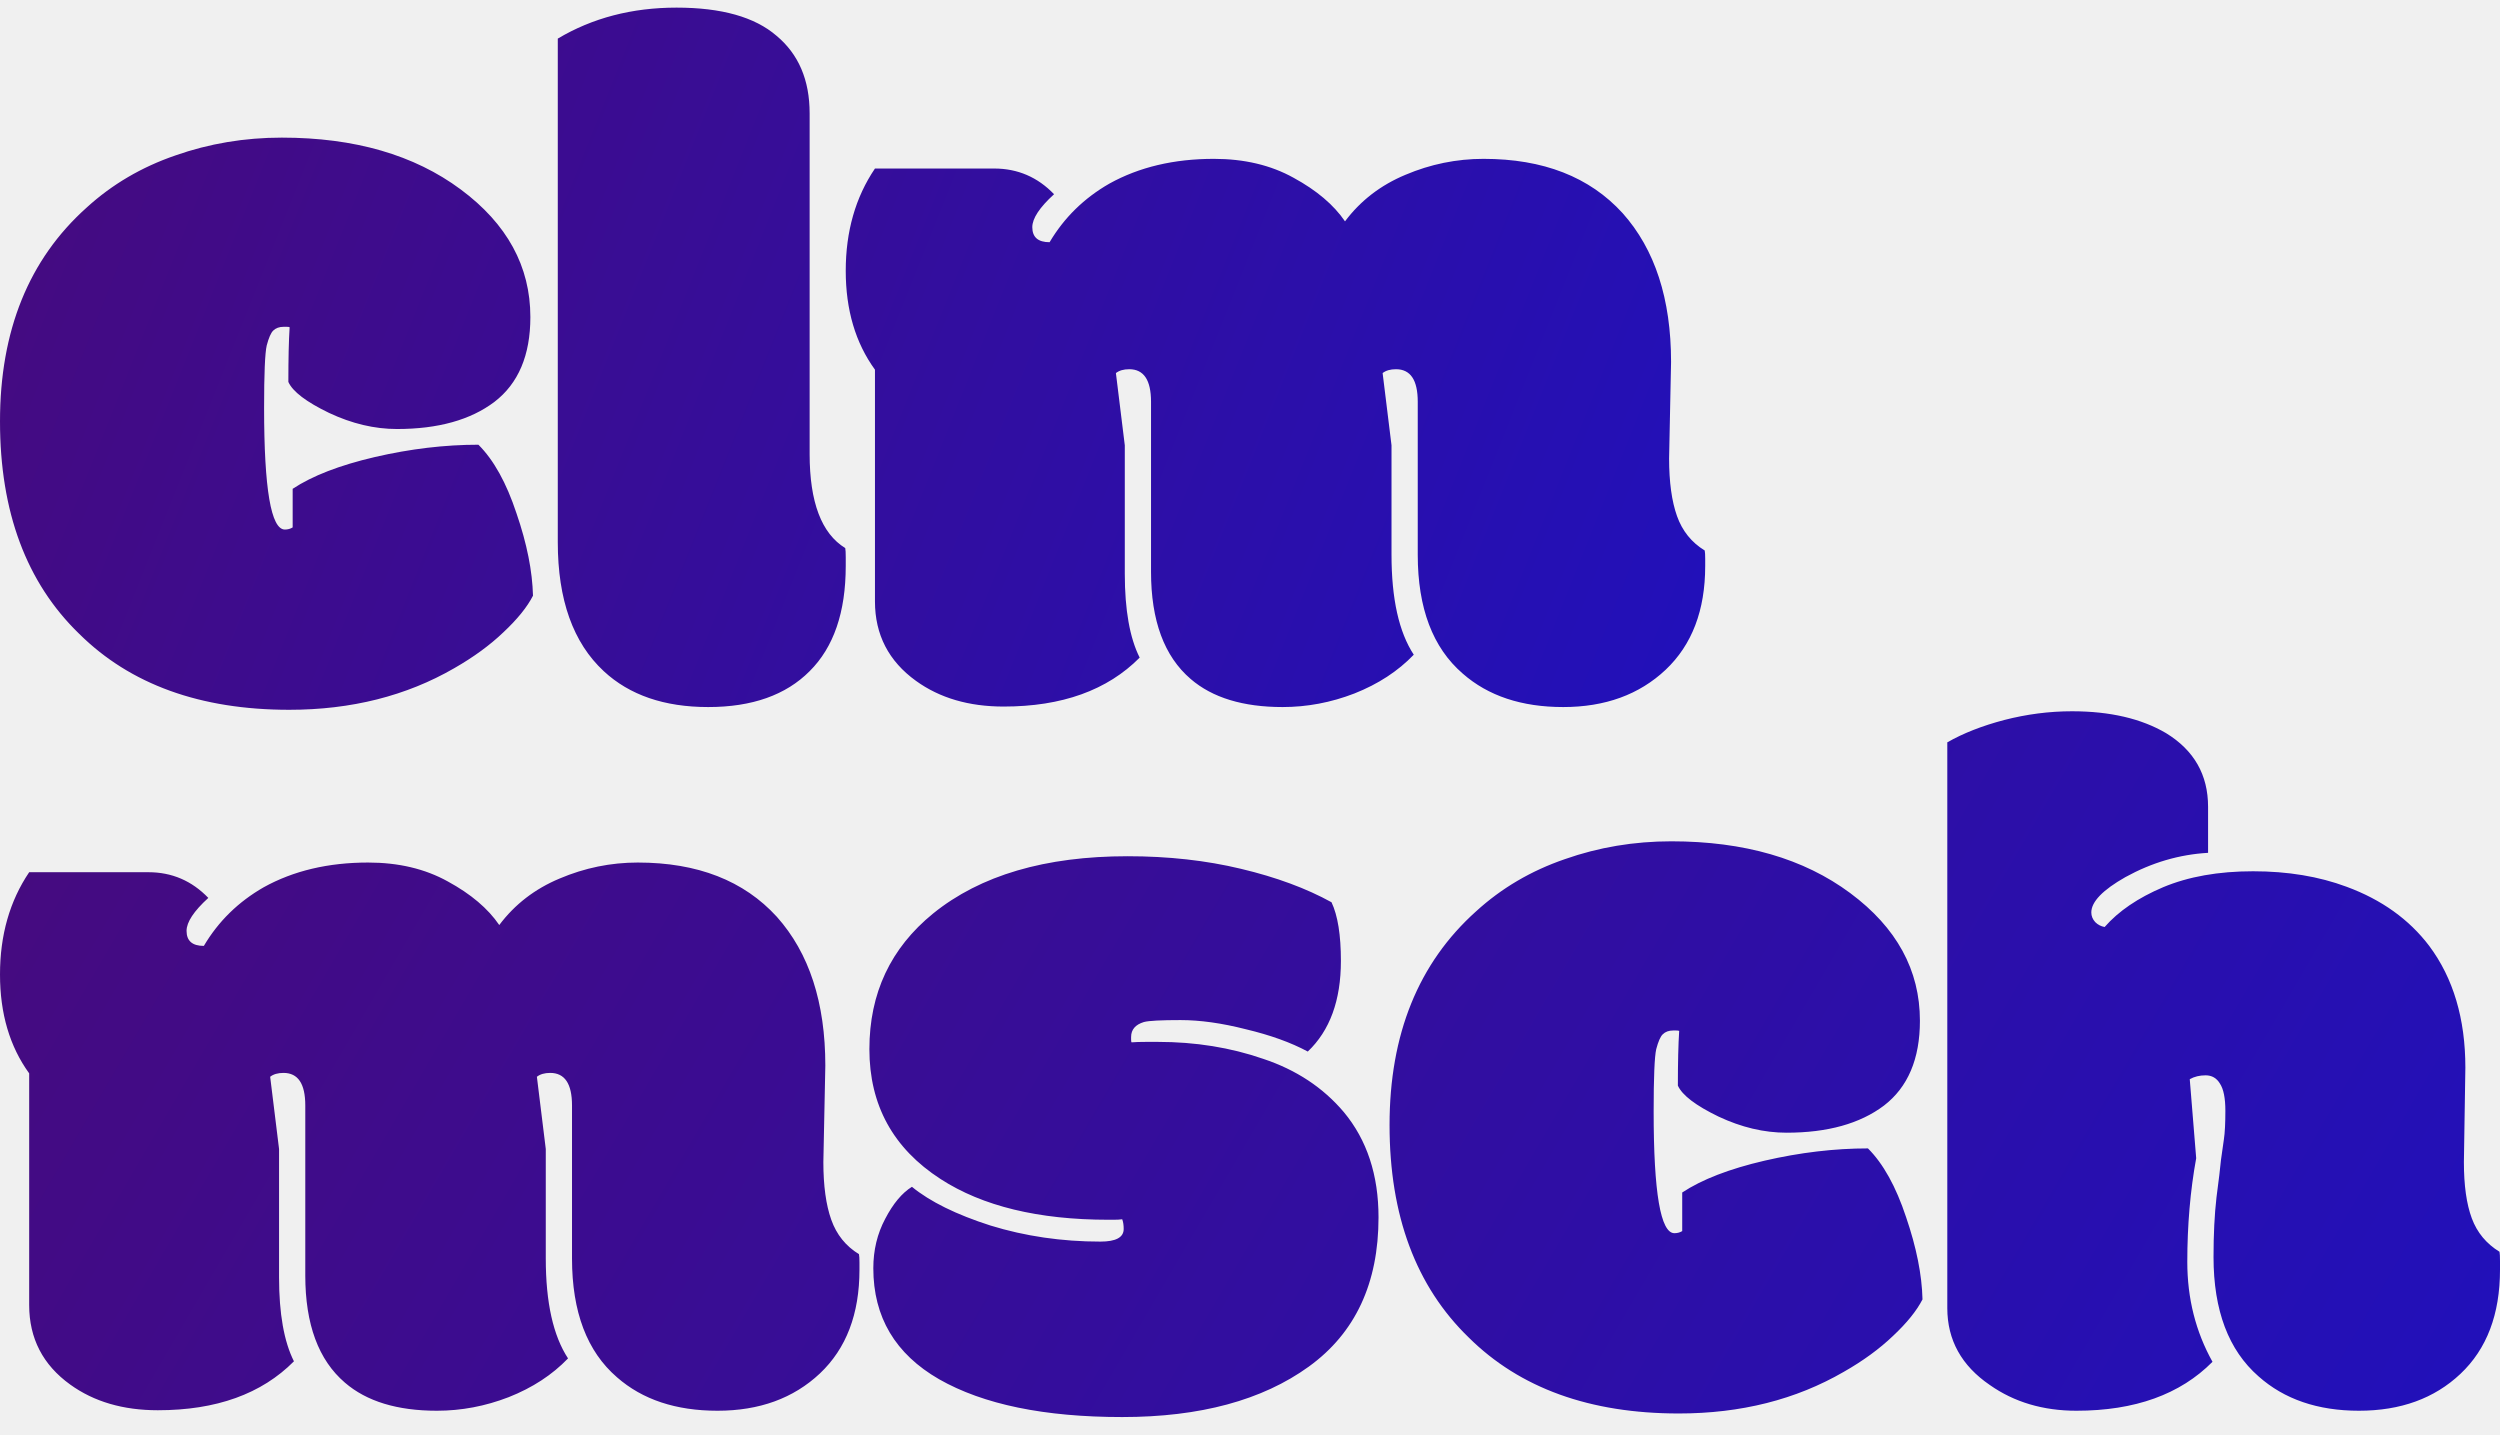
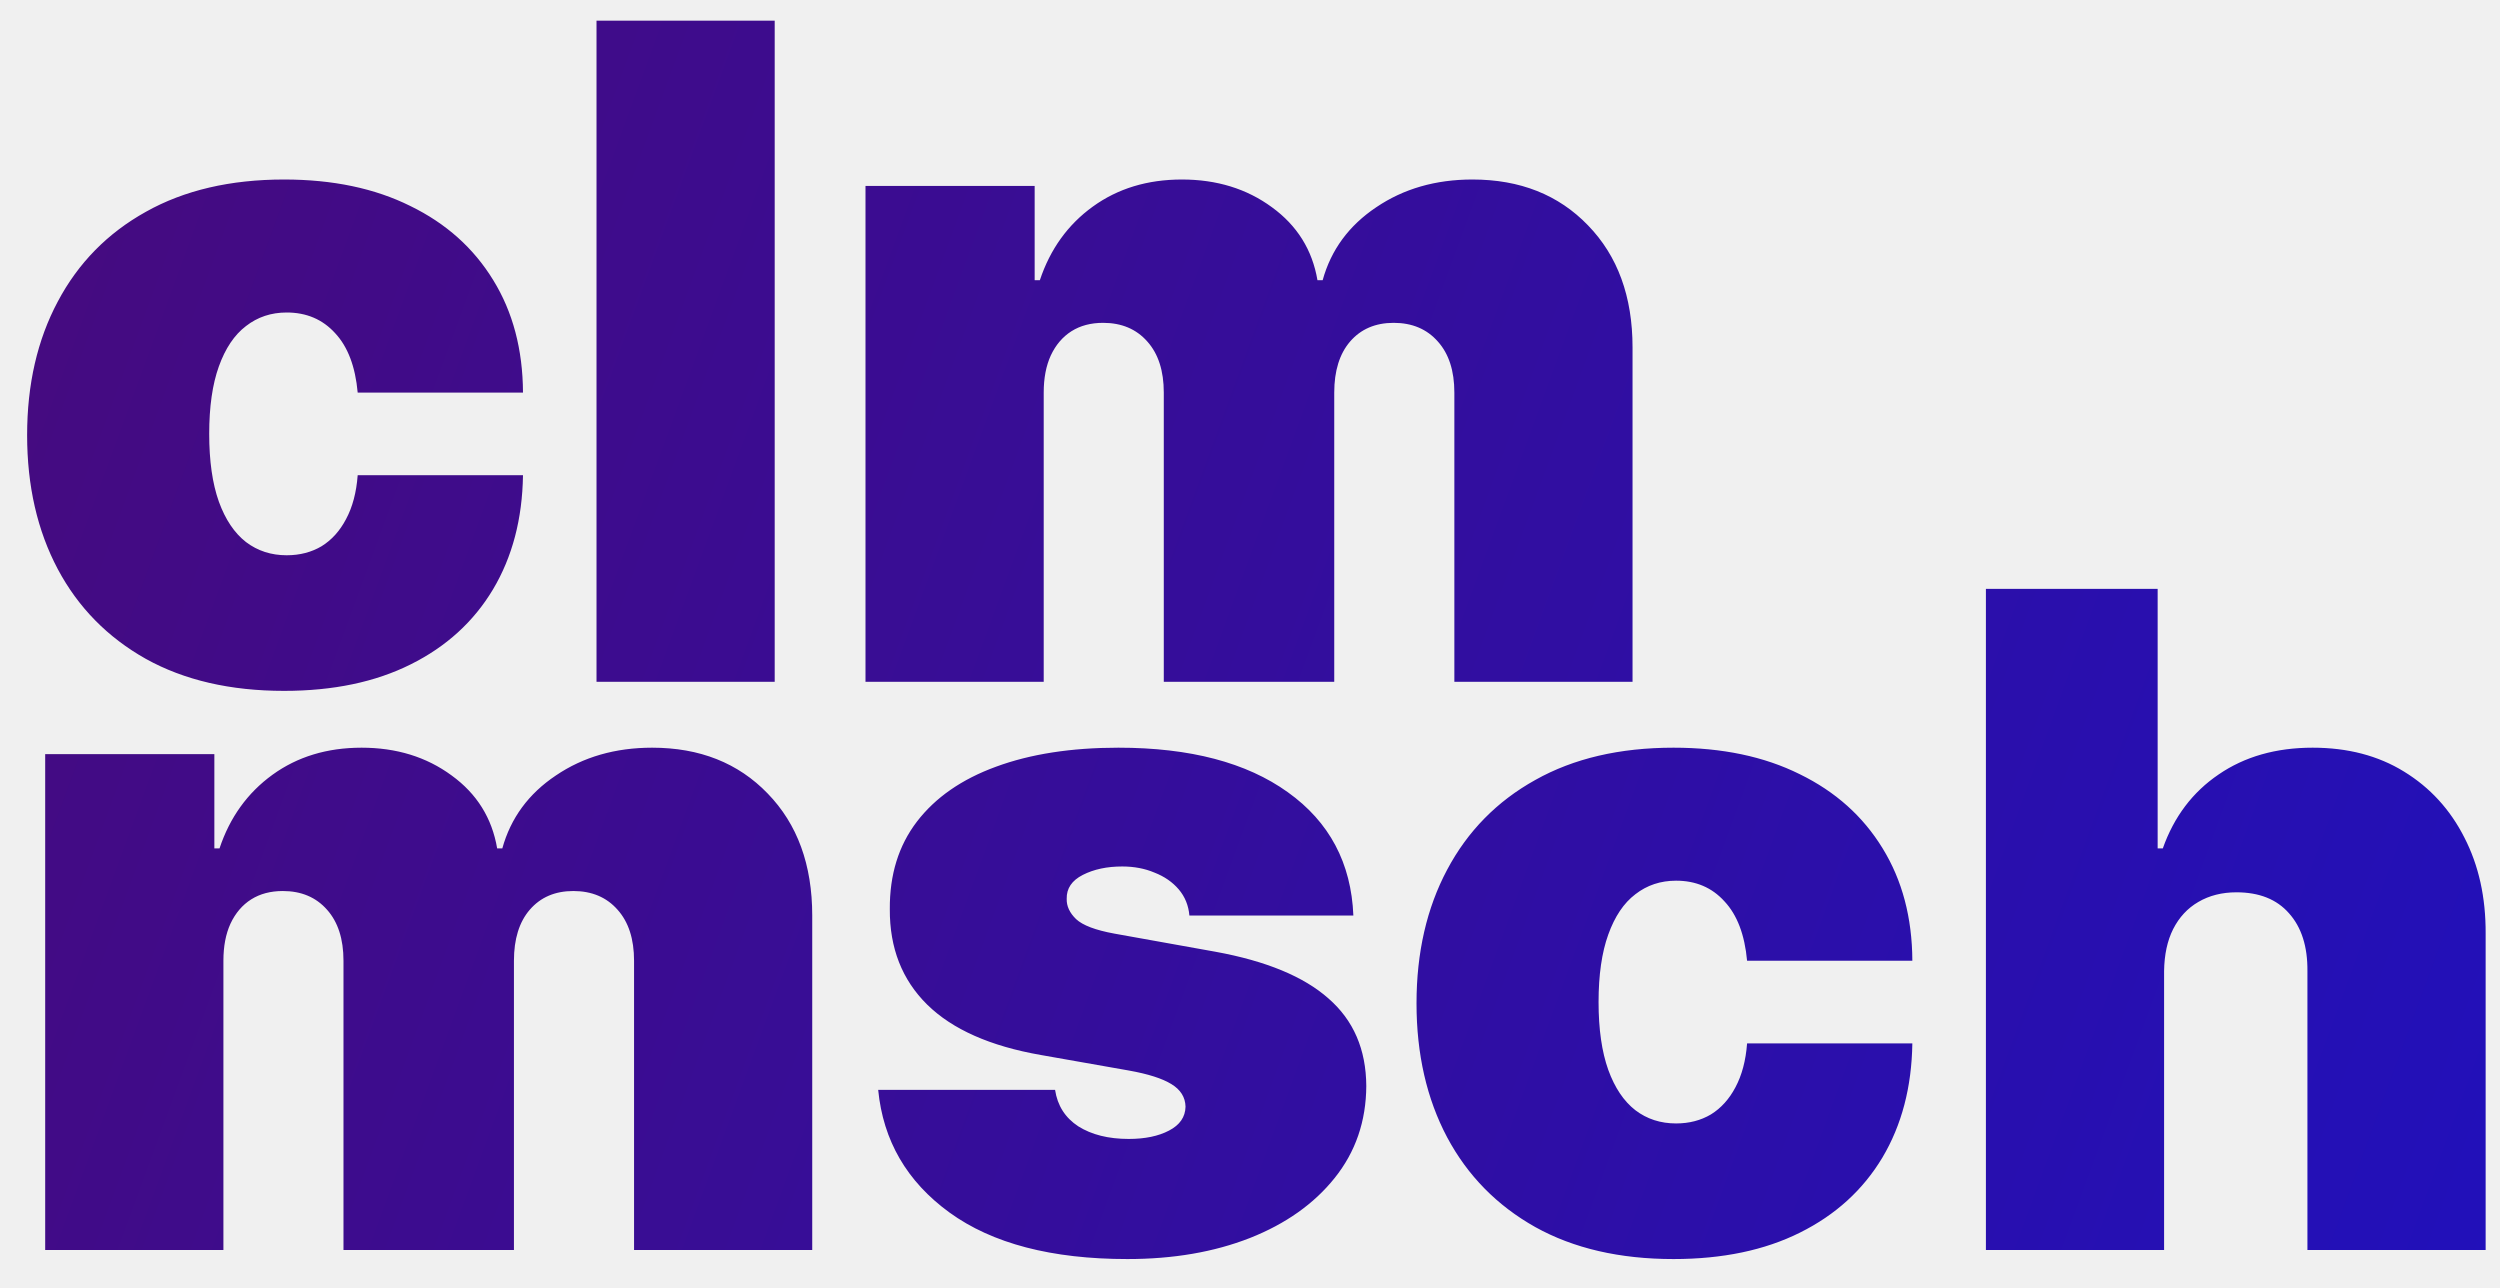
- <svg xmlns="http://www.w3.org/2000/svg" width="61" height="35" viewBox="0 0 61 35" fill="none">
-   <g clip-path="url(#clip0_813_125)">
-     <path d="M20.09 28.355C20.09 28.93 20.154 29.4 20.283 29.762C20.412 30.125 20.637 30.405 20.959 30.602C20.967 30.641 20.971 30.709 20.971 30.803V30.98C20.971 32.061 20.649 32.904 20.006 33.512C19.361 34.119 18.528 34.422 17.506 34.422C16.492 34.422 15.675 34.15 15.055 33.606C14.323 32.975 13.957 32.01 13.957 30.709V26.971C13.957 26.443 13.78 26.179 13.425 26.179C13.289 26.179 13.18 26.21 13.1 26.273L13.317 28.036V30.709C13.317 31.781 13.498 32.593 13.86 33.145C13.474 33.547 12.991 33.862 12.411 34.091C11.84 34.312 11.256 34.422 10.661 34.422C9.695 34.422 8.946 34.194 8.415 33.736C7.771 33.184 7.449 32.313 7.449 31.122V26.971C7.449 26.443 7.272 26.179 6.918 26.179C6.781 26.179 6.672 26.21 6.592 26.273L6.809 28.036V31.17C6.809 32.053 6.93 32.735 7.172 33.216C6.383 34.012 5.276 34.41 3.851 34.41C3.006 34.41 2.294 34.202 1.714 33.784C1.046 33.303 0.712 32.656 0.712 31.844V26.19C0.238 25.536 0 24.732 0 23.778C0 22.816 0.238 21.984 0.712 21.282H3.622C4.194 21.282 4.68 21.491 5.083 21.909C4.729 22.232 4.552 22.5 4.552 22.713C4.552 22.958 4.693 23.08 4.974 23.08C5.328 22.481 5.815 22.004 6.435 21.649C7.16 21.247 8.009 21.046 8.982 21.046C9.723 21.046 10.371 21.199 10.926 21.507C11.49 21.814 11.908 22.169 12.182 22.571C12.56 22.067 13.051 21.688 13.655 21.436C14.267 21.176 14.902 21.046 15.562 21.046C17.019 21.046 18.15 21.487 18.955 22.37C19.744 23.253 20.138 24.464 20.138 26.001L20.09 28.355ZM27.913 24.937C27.704 25 27.599 25.122 27.599 25.303V25.363C27.599 25.402 27.603 25.426 27.611 25.433C27.7 25.426 27.817 25.422 27.962 25.422H28.251C29.169 25.422 30.026 25.56 30.823 25.836C31.628 26.104 32.284 26.537 32.791 27.137C33.354 27.815 33.636 28.67 33.636 29.703C33.636 31.312 33.069 32.526 31.934 33.346C30.799 34.166 29.282 34.576 27.382 34.576C25.483 34.576 23.994 34.269 22.915 33.654C21.845 33.038 21.309 32.136 21.309 30.945C21.309 30.503 21.406 30.101 21.599 29.739C21.792 29.368 22.009 29.108 22.251 28.958C22.694 29.321 23.334 29.636 24.171 29.904C25.016 30.164 25.909 30.295 26.851 30.295C27.229 30.295 27.418 30.192 27.418 29.987C27.418 29.892 27.406 29.814 27.382 29.75C27.326 29.758 27.257 29.762 27.177 29.762H27.044C25.338 29.762 23.974 29.431 22.951 28.769C21.792 28.02 21.213 26.963 21.213 25.599C21.213 24.235 21.732 23.131 22.77 22.288C23.921 21.357 25.503 20.892 27.515 20.892C28.505 20.892 29.427 20.994 30.28 21.199C31.141 21.404 31.877 21.677 32.489 22.015C32.642 22.339 32.718 22.816 32.718 23.447C32.718 24.408 32.449 25.146 31.91 25.658C31.499 25.437 30.996 25.256 30.4 25.114C29.813 24.964 29.282 24.89 28.807 24.89C28.332 24.89 28.034 24.905 27.913 24.937ZM40.856 30.09C40.926 30.09 40.99 30.073 41.046 30.039V29.097C41.525 28.78 42.194 28.521 43.053 28.321C43.919 28.121 44.761 28.021 45.578 28.021C45.951 28.393 46.261 28.952 46.508 29.697C46.761 30.436 46.895 31.105 46.909 31.705C46.768 31.981 46.529 32.278 46.191 32.595C45.86 32.912 45.458 33.206 44.986 33.474C43.817 34.151 42.476 34.489 40.962 34.489C38.792 34.489 37.084 33.871 35.838 32.636C34.549 31.388 33.905 29.659 33.905 27.451C33.905 25.237 34.609 23.498 36.017 22.236C36.637 21.67 37.359 21.246 38.183 20.963C39.007 20.673 39.873 20.528 40.782 20.528C42.557 20.528 44.011 20.949 45.145 21.791C46.279 22.633 46.846 23.671 46.846 24.906C46.846 25.837 46.553 26.527 45.969 26.976C45.384 27.417 44.592 27.638 43.592 27.638C43.043 27.638 42.49 27.507 41.933 27.245C41.377 26.976 41.046 26.724 40.94 26.489C40.94 25.923 40.951 25.478 40.972 25.154C40.958 25.147 40.933 25.144 40.898 25.144H40.824C40.718 25.144 40.634 25.175 40.571 25.237C40.514 25.292 40.461 25.413 40.412 25.599C40.37 25.785 40.349 26.293 40.349 27.12C40.349 29.1 40.518 30.09 40.856 30.09ZM60.119 28.355C60.119 28.923 60.183 29.38 60.312 29.727C60.441 30.074 60.666 30.346 60.988 30.543C60.996 30.582 61 30.657 61 30.768V30.98C61 32.069 60.678 32.916 60.034 33.523C59.398 34.123 58.573 34.422 57.559 34.422C56.553 34.422 55.736 34.142 55.108 33.583C54.376 32.944 54.01 31.974 54.01 30.673C54.01 30.121 54.034 29.636 54.082 29.218C54.138 28.793 54.175 28.489 54.191 28.308C54.215 28.126 54.239 27.957 54.263 27.799C54.287 27.641 54.299 27.409 54.299 27.101C54.299 26.794 54.255 26.573 54.166 26.439C54.086 26.305 53.969 26.238 53.816 26.238C53.672 26.238 53.543 26.269 53.43 26.332L53.587 28.26C53.442 29.057 53.37 29.9 53.37 30.791C53.37 31.682 53.575 32.494 53.985 33.228C53.197 34.024 52.09 34.422 50.665 34.422C49.852 34.422 49.148 34.213 48.553 33.795C47.86 33.322 47.514 32.696 47.514 31.915V18.113C47.901 17.892 48.363 17.71 48.903 17.568C49.45 17.427 50.001 17.355 50.557 17.355C51.482 17.355 52.247 17.533 52.851 17.888C53.535 18.306 53.877 18.905 53.877 19.685V20.809C53.177 20.849 52.505 21.046 51.861 21.401C51.305 21.716 51.028 22.004 51.028 22.264C51.028 22.351 51.06 22.43 51.124 22.5C51.188 22.564 51.265 22.603 51.353 22.619C51.692 22.232 52.166 21.909 52.778 21.649C53.398 21.389 54.13 21.259 54.975 21.259C55.821 21.259 56.581 21.385 57.257 21.637C58.111 21.952 58.782 22.433 59.273 23.08C59.861 23.868 60.155 24.858 60.155 26.049L60.119 28.355Z" fill="url(#paint0_linear_813_125)" />
-     <path d="M6.951 12.921C7.022 12.921 7.085 12.903 7.141 12.869V11.927C7.62 11.61 8.289 11.351 9.149 11.151C10.015 10.951 10.856 10.851 11.673 10.851C12.047 11.223 12.357 11.782 12.603 12.527C12.857 13.265 12.99 13.935 13.005 14.535C12.864 14.811 12.624 15.108 12.286 15.425C11.955 15.742 11.554 16.035 11.082 16.305C9.913 16.981 8.571 17.319 7.057 17.319C4.888 17.319 3.18 16.701 1.933 15.466C0.644 14.218 0 12.489 0 10.281C0 8.067 0.704 6.328 2.113 5.066C2.733 4.5 3.455 4.076 4.279 3.793C5.103 3.503 5.969 3.358 6.877 3.358C8.652 3.358 10.106 3.779 11.24 4.621C12.374 5.462 12.941 6.501 12.941 7.736C12.941 8.667 12.649 9.357 12.064 9.806C11.48 10.247 10.687 10.468 9.687 10.468C9.138 10.468 8.585 10.337 8.029 10.075C7.472 9.806 7.141 9.554 7.036 9.319C7.036 8.753 7.046 8.308 7.067 7.984C7.053 7.977 7.029 7.974 6.993 7.974H6.92C6.814 7.974 6.729 8.005 6.666 8.067C6.61 8.122 6.557 8.243 6.508 8.429C6.465 8.615 6.444 9.123 6.444 9.95C6.444 11.93 6.613 12.921 6.951 12.921ZM19.755 2.764V11.078C19.755 12.253 20.045 13.018 20.624 13.373C20.632 13.412 20.636 13.487 20.636 13.598V13.81C20.636 14.938 20.342 15.794 19.755 16.377C19.175 16.96 18.35 17.252 17.28 17.252C16.209 17.252 15.36 16.96 14.732 16.377C13.984 15.683 13.61 14.635 13.61 13.231V0.942C14.455 0.438 15.421 0.186 16.507 0.186C17.602 0.186 18.415 0.414 18.946 0.872C19.485 1.321 19.755 1.952 19.755 2.764ZM40.726 11.185C40.726 11.76 40.79 12.23 40.919 12.592C41.048 12.955 41.273 13.235 41.595 13.432C41.603 13.471 41.607 13.539 41.607 13.633V13.81C41.607 14.891 41.285 15.734 40.642 16.342C39.998 16.949 39.164 17.252 38.142 17.252C37.128 17.252 36.311 16.98 35.691 16.436C34.959 15.805 34.593 14.839 34.593 13.539V9.801C34.593 9.273 34.416 9.009 34.062 9.009C33.925 9.009 33.816 9.04 33.736 9.103L33.953 10.866V13.539C33.953 14.611 34.134 15.423 34.496 15.975C34.11 16.377 33.627 16.692 33.047 16.921C32.476 17.142 31.892 17.252 31.297 17.252C30.331 17.252 29.582 17.024 29.051 16.566C28.407 16.014 28.085 15.143 28.085 13.952V9.801C28.085 9.273 27.908 9.009 27.554 9.009C27.417 9.009 27.309 9.04 27.228 9.103L27.445 10.866V14C27.445 14.883 27.566 15.565 27.808 16.046C27.019 16.842 25.912 17.24 24.488 17.24C23.642 17.24 22.93 17.032 22.351 16.614C21.683 16.133 21.349 15.486 21.349 14.674V9.02C20.874 8.366 20.636 7.562 20.636 6.608C20.636 5.646 20.874 4.814 21.349 4.112H24.258C24.83 4.112 25.317 4.321 25.719 4.739C25.365 5.062 25.188 5.33 25.188 5.543C25.188 5.788 25.329 5.91 25.61 5.91C25.965 5.311 26.451 4.834 27.071 4.479C27.796 4.077 28.645 3.876 29.619 3.876C30.359 3.876 31.007 4.029 31.562 4.337C32.126 4.644 32.544 4.999 32.818 5.401C33.196 4.897 33.687 4.518 34.291 4.266C34.903 4.006 35.539 3.876 36.199 3.876C37.656 3.876 38.786 4.317 39.591 5.2C40.38 6.083 40.774 7.294 40.774 8.831L40.726 11.185Z" fill="url(#paint1_linear_813_125)" />
-   </g>
+ <svg xmlns="http://www.w3.org/2000/svg" width="66" height="34" viewBox="0 0 66 34" fill="none">
+   <path d="M7.5 18.239C6.08 18.239 4.864 17.957 3.852 17.395C2.841 16.827 2.065 16.037 1.526 15.026C0.986 14.008 0.716 12.829 0.716 11.489C0.716 10.148 0.986 8.972 1.526 7.96C2.065 6.943 2.841 6.153 3.852 5.591C4.864 5.023 6.08 4.739 7.5 4.739C8.784 4.739 9.895 4.972 10.832 5.438C11.776 5.898 12.506 6.551 13.023 7.398C13.54 8.239 13.801 9.227 13.807 10.364H9.443C9.381 9.676 9.182 9.153 8.847 8.795C8.517 8.432 8.091 8.25 7.568 8.25C7.159 8.25 6.801 8.369 6.494 8.608C6.188 8.841 5.949 9.196 5.778 9.673C5.608 10.145 5.523 10.739 5.523 11.454C5.523 12.171 5.608 12.767 5.778 13.244C5.949 13.716 6.188 14.071 6.494 14.31C6.801 14.543 7.159 14.659 7.568 14.659C7.915 14.659 8.222 14.579 8.489 14.421C8.756 14.256 8.972 14.017 9.136 13.704C9.307 13.386 9.409 13 9.443 12.546H13.807C13.79 13.699 13.526 14.704 13.014 15.562C12.503 16.415 11.778 17.074 10.841 17.54C9.909 18.006 8.795 18.239 7.5 18.239ZM20.452 0.545V18H15.748V0.545H20.452ZM22.849 18V4.909H27.315V7.398H27.452C27.724 6.58 28.19 5.932 28.849 5.455C29.509 4.977 30.293 4.739 31.202 4.739C32.122 4.739 32.915 4.983 33.58 5.472C34.244 5.955 34.645 6.597 34.781 7.398H34.918C35.139 6.597 35.611 5.955 36.332 5.472C37.054 4.983 37.901 4.739 38.872 4.739C40.128 4.739 41.145 5.142 41.923 5.949C42.707 6.756 43.099 7.83 43.099 9.17V18H38.395V10.364C38.395 9.79 38.25 9.341 37.96 9.017C37.67 8.688 37.281 8.523 36.793 8.523C36.31 8.523 35.926 8.688 35.642 9.017C35.364 9.341 35.224 9.79 35.224 10.364V18H30.724V10.364C30.724 9.79 30.579 9.341 30.29 9.017C30 8.688 29.611 8.523 29.122 8.523C28.798 8.523 28.52 8.597 28.287 8.744C28.054 8.892 27.872 9.105 27.741 9.384C27.616 9.656 27.554 9.983 27.554 10.364V18H22.849ZM1.193 33V19.909H5.659V22.398H5.795C6.068 21.579 6.534 20.932 7.193 20.454C7.852 19.977 8.636 19.739 9.545 19.739C10.466 19.739 11.258 19.983 11.923 20.472C12.588 20.954 12.989 21.597 13.125 22.398H13.261C13.483 21.597 13.954 20.954 14.676 20.472C15.398 19.983 16.244 19.739 17.216 19.739C18.472 19.739 19.489 20.142 20.267 20.949C21.051 21.756 21.443 22.829 21.443 24.171V33H16.739V25.364C16.739 24.79 16.594 24.341 16.304 24.017C16.014 23.688 15.625 23.523 15.136 23.523C14.653 23.523 14.27 23.688 13.986 24.017C13.707 24.341 13.568 24.79 13.568 25.364V33H9.068V25.364C9.068 24.79 8.923 24.341 8.634 24.017C8.344 23.688 7.955 23.523 7.466 23.523C7.142 23.523 6.864 23.597 6.631 23.744C6.398 23.892 6.216 24.105 6.085 24.384C5.96 24.656 5.898 24.983 5.898 25.364V33H1.193ZM35.729 24.171H31.4C31.377 23.903 31.283 23.673 31.119 23.48C30.954 23.287 30.741 23.139 30.479 23.037C30.224 22.929 29.94 22.875 29.627 22.875C29.224 22.875 28.877 22.949 28.587 23.097C28.298 23.244 28.155 23.454 28.161 23.727C28.155 23.921 28.238 24.099 28.408 24.264C28.584 24.429 28.923 24.557 29.423 24.648L32.082 25.125C33.423 25.369 34.42 25.781 35.073 26.361C35.732 26.935 36.065 27.704 36.07 28.671C36.065 29.602 35.786 30.412 35.235 31.099C34.69 31.781 33.943 32.31 32.994 32.685C32.05 33.054 30.974 33.239 29.764 33.239C27.764 33.239 26.198 32.83 25.067 32.011C23.942 31.193 23.315 30.114 23.184 28.773H27.854C27.917 29.188 28.121 29.509 28.468 29.736C28.82 29.957 29.264 30.068 29.798 30.068C30.229 30.068 30.584 29.994 30.863 29.847C31.147 29.699 31.292 29.489 31.298 29.216C31.292 28.966 31.167 28.767 30.923 28.619C30.684 28.472 30.309 28.352 29.798 28.261L27.479 27.852C26.144 27.619 25.144 27.176 24.479 26.523C23.815 25.869 23.485 25.028 23.491 24C23.485 23.091 23.724 22.321 24.207 21.69C24.695 21.054 25.391 20.571 26.295 20.241C27.204 19.906 28.28 19.739 29.525 19.739C31.417 19.739 32.908 20.131 33.999 20.915C35.096 21.699 35.673 22.784 35.729 24.171ZM44.18 33.239C42.759 33.239 41.543 32.957 40.532 32.395C39.521 31.827 38.745 31.037 38.205 30.026C37.666 29.009 37.396 27.829 37.396 26.489C37.396 25.148 37.666 23.972 38.205 22.96C38.745 21.943 39.521 21.153 40.532 20.591C41.543 20.023 42.759 19.739 44.18 19.739C45.464 19.739 46.575 19.972 47.512 20.438C48.455 20.898 49.185 21.551 49.702 22.398C50.219 23.239 50.481 24.227 50.486 25.364H46.123C46.06 24.676 45.861 24.153 45.526 23.796C45.197 23.432 44.771 23.25 44.248 23.25C43.839 23.25 43.481 23.369 43.174 23.608C42.867 23.841 42.629 24.196 42.458 24.673C42.288 25.145 42.202 25.739 42.202 26.454C42.202 27.171 42.288 27.767 42.458 28.244C42.629 28.716 42.867 29.071 43.174 29.31C43.481 29.543 43.839 29.659 44.248 29.659C44.594 29.659 44.901 29.579 45.168 29.421C45.435 29.256 45.651 29.017 45.816 28.704C45.986 28.386 46.089 28 46.123 27.546H50.486C50.469 28.699 50.205 29.704 49.694 30.562C49.182 31.415 48.458 32.074 47.521 32.54C46.589 33.006 45.475 33.239 44.18 33.239ZM57.132 25.636V33H52.428V15.546H56.962V22.398H57.098C57.394 21.562 57.885 20.912 58.572 20.446C59.26 19.974 60.087 19.739 61.053 19.739C61.979 19.739 62.783 19.949 63.465 20.369C64.152 20.79 64.683 21.369 65.058 22.108C65.439 22.847 65.626 23.693 65.621 24.648V33H60.916V25.636C60.922 24.989 60.76 24.48 60.43 24.111C60.106 23.741 59.644 23.557 59.041 23.557C58.66 23.557 58.325 23.642 58.035 23.812C57.751 23.977 57.53 24.216 57.371 24.528C57.217 24.835 57.138 25.204 57.132 25.636Z" fill="url(#paint0_linear_826_210)" />
  <defs>
-     <linearGradient id="paint0_linear_813_125" x1="6.82488e-07" y1="9.908" x2="87.229" y2="60.686" gradientUnits="userSpaceOnUse">
+     <linearGradient id="paint0_linear_826_210" x1="7.49618e-07" y1="-10.975" x2="113.048" y2="30.515" gradientUnits="userSpaceOnUse">
      <stop stop-color="#490A7A" />
      <stop offset="1" stop-color="#0B14DE" />
    </linearGradient>
-     <linearGradient id="paint1_linear_813_125" x1="4.65517e-07" y1="-7.225" x2="68.716" y2="20.199" gradientUnits="userSpaceOnUse">
-       <stop stop-color="#490A7A" />
-       <stop offset="1" stop-color="#0B14DE" />
-     </linearGradient>
-     <clipPath id="clip0_813_125">
-       <rect width="61" height="35" fill="white" />
-     </clipPath>
  </defs>
</svg>
